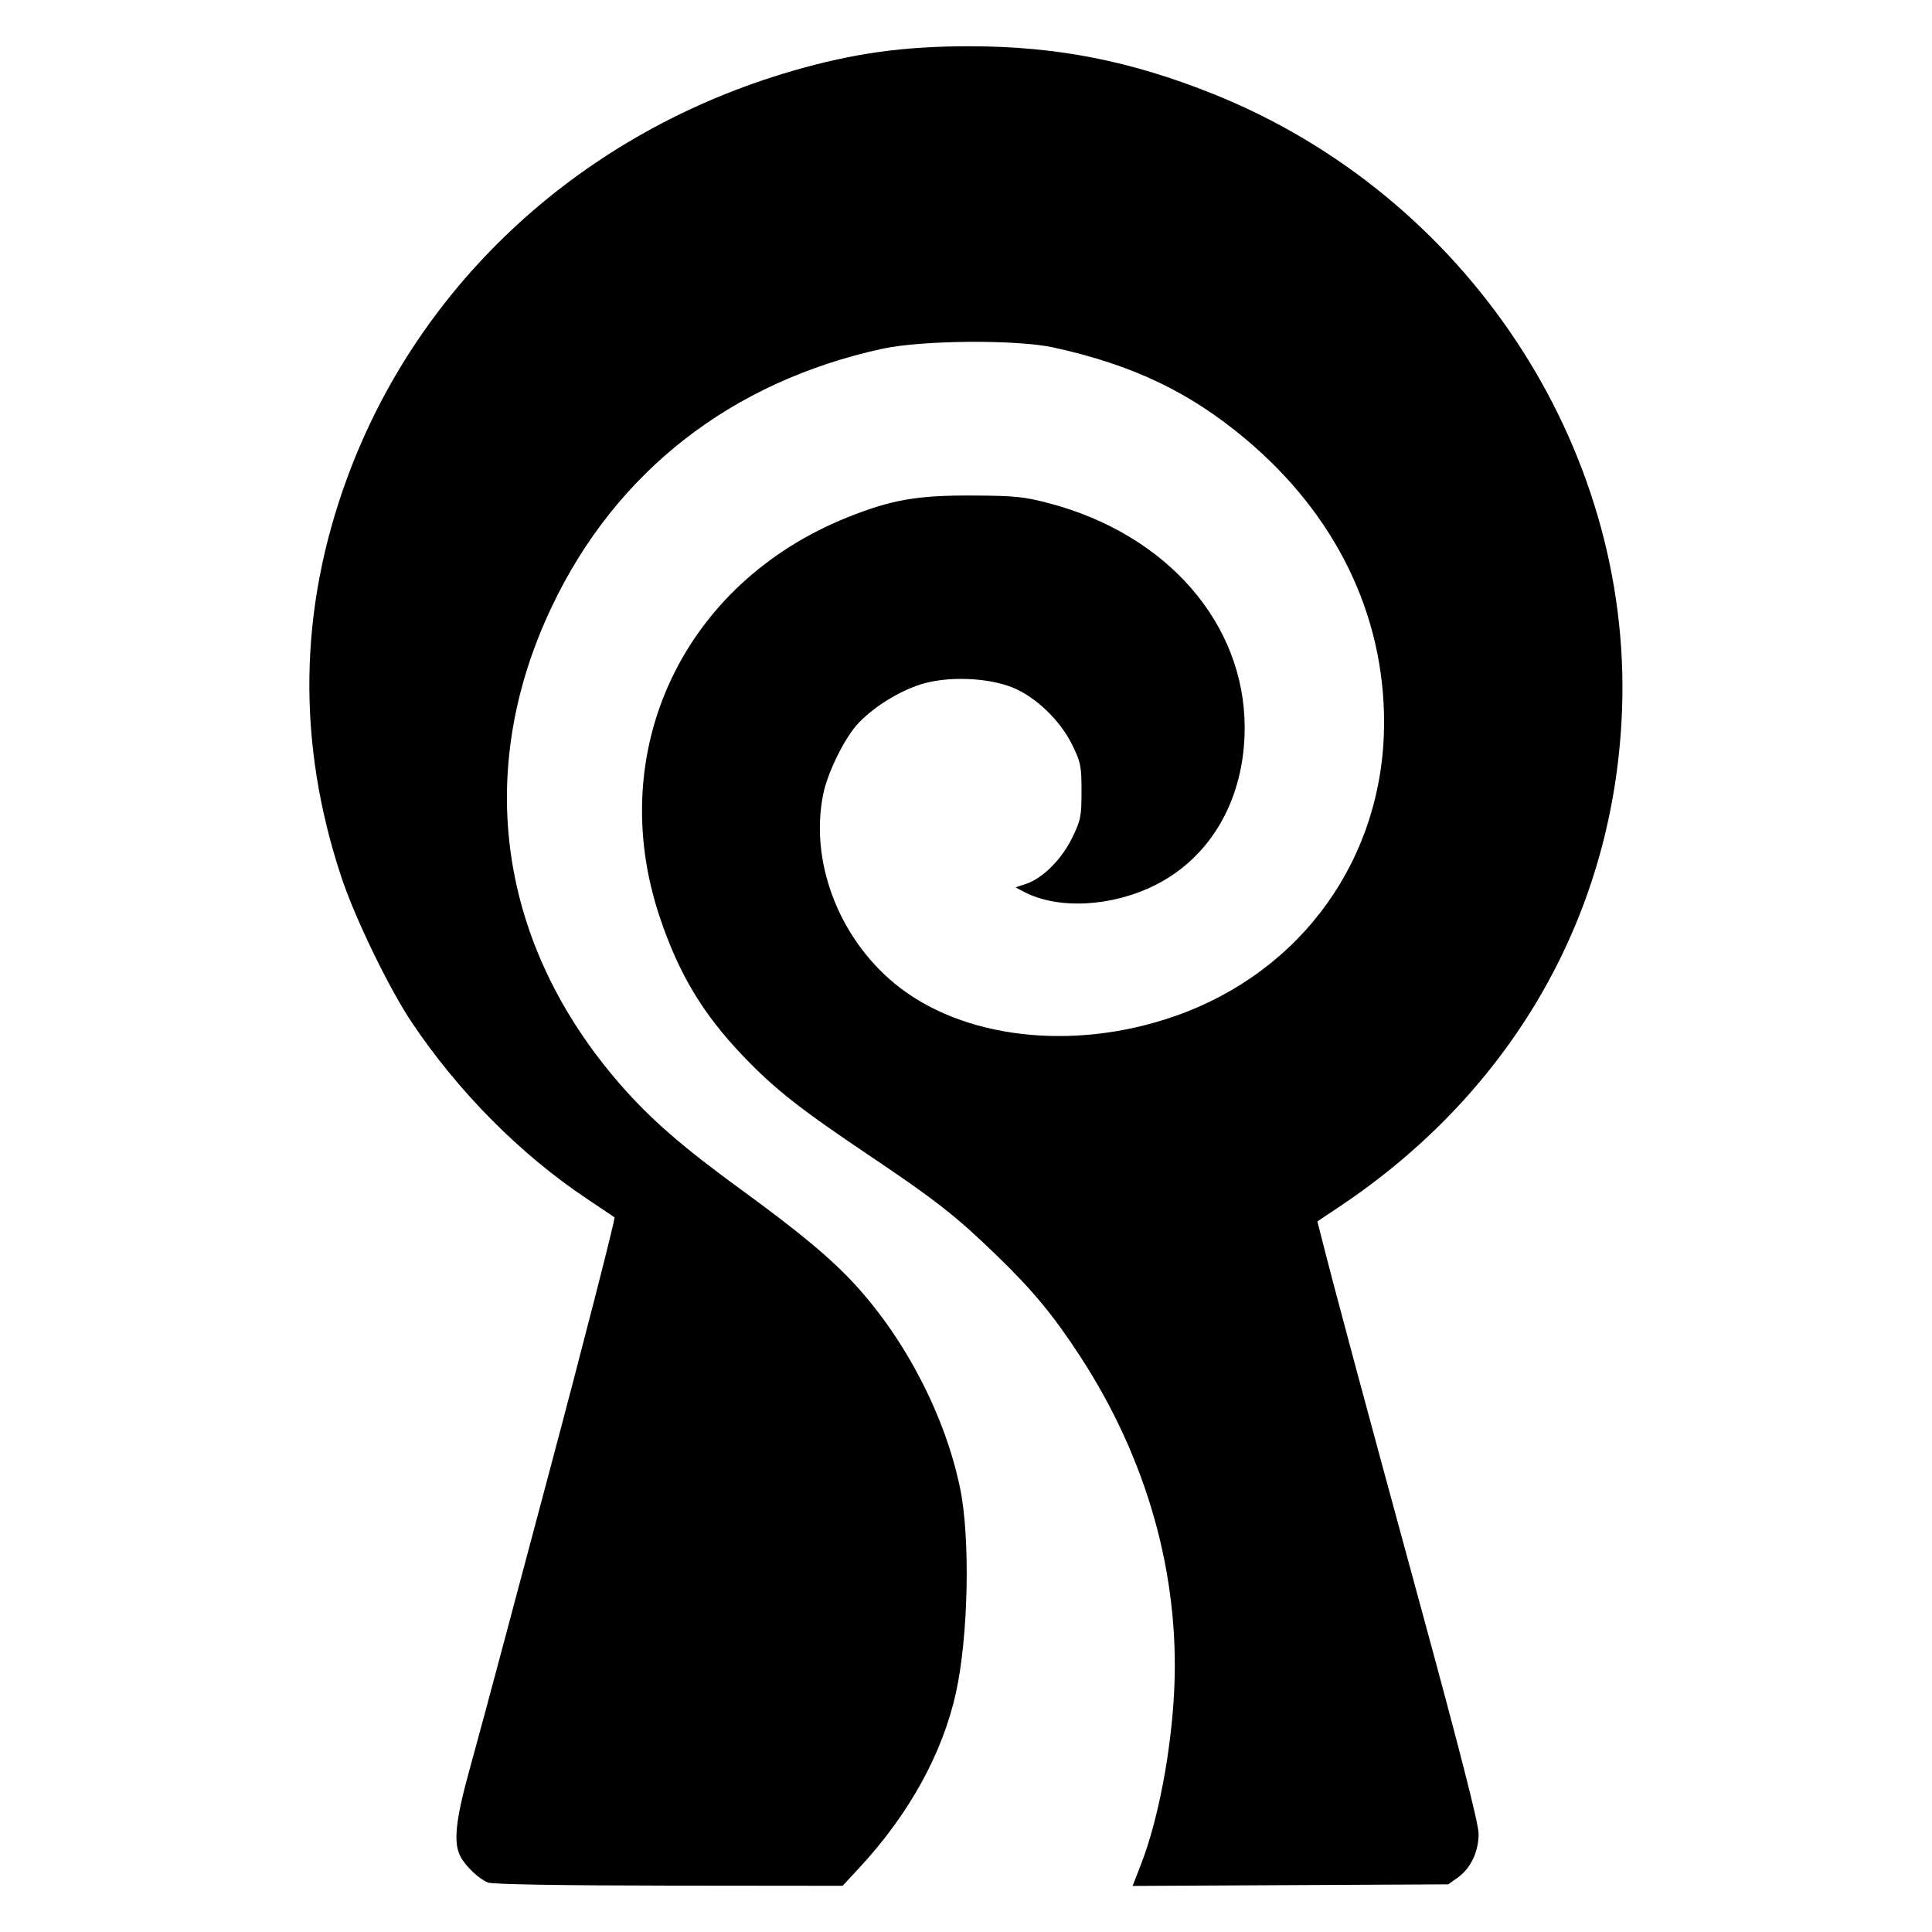
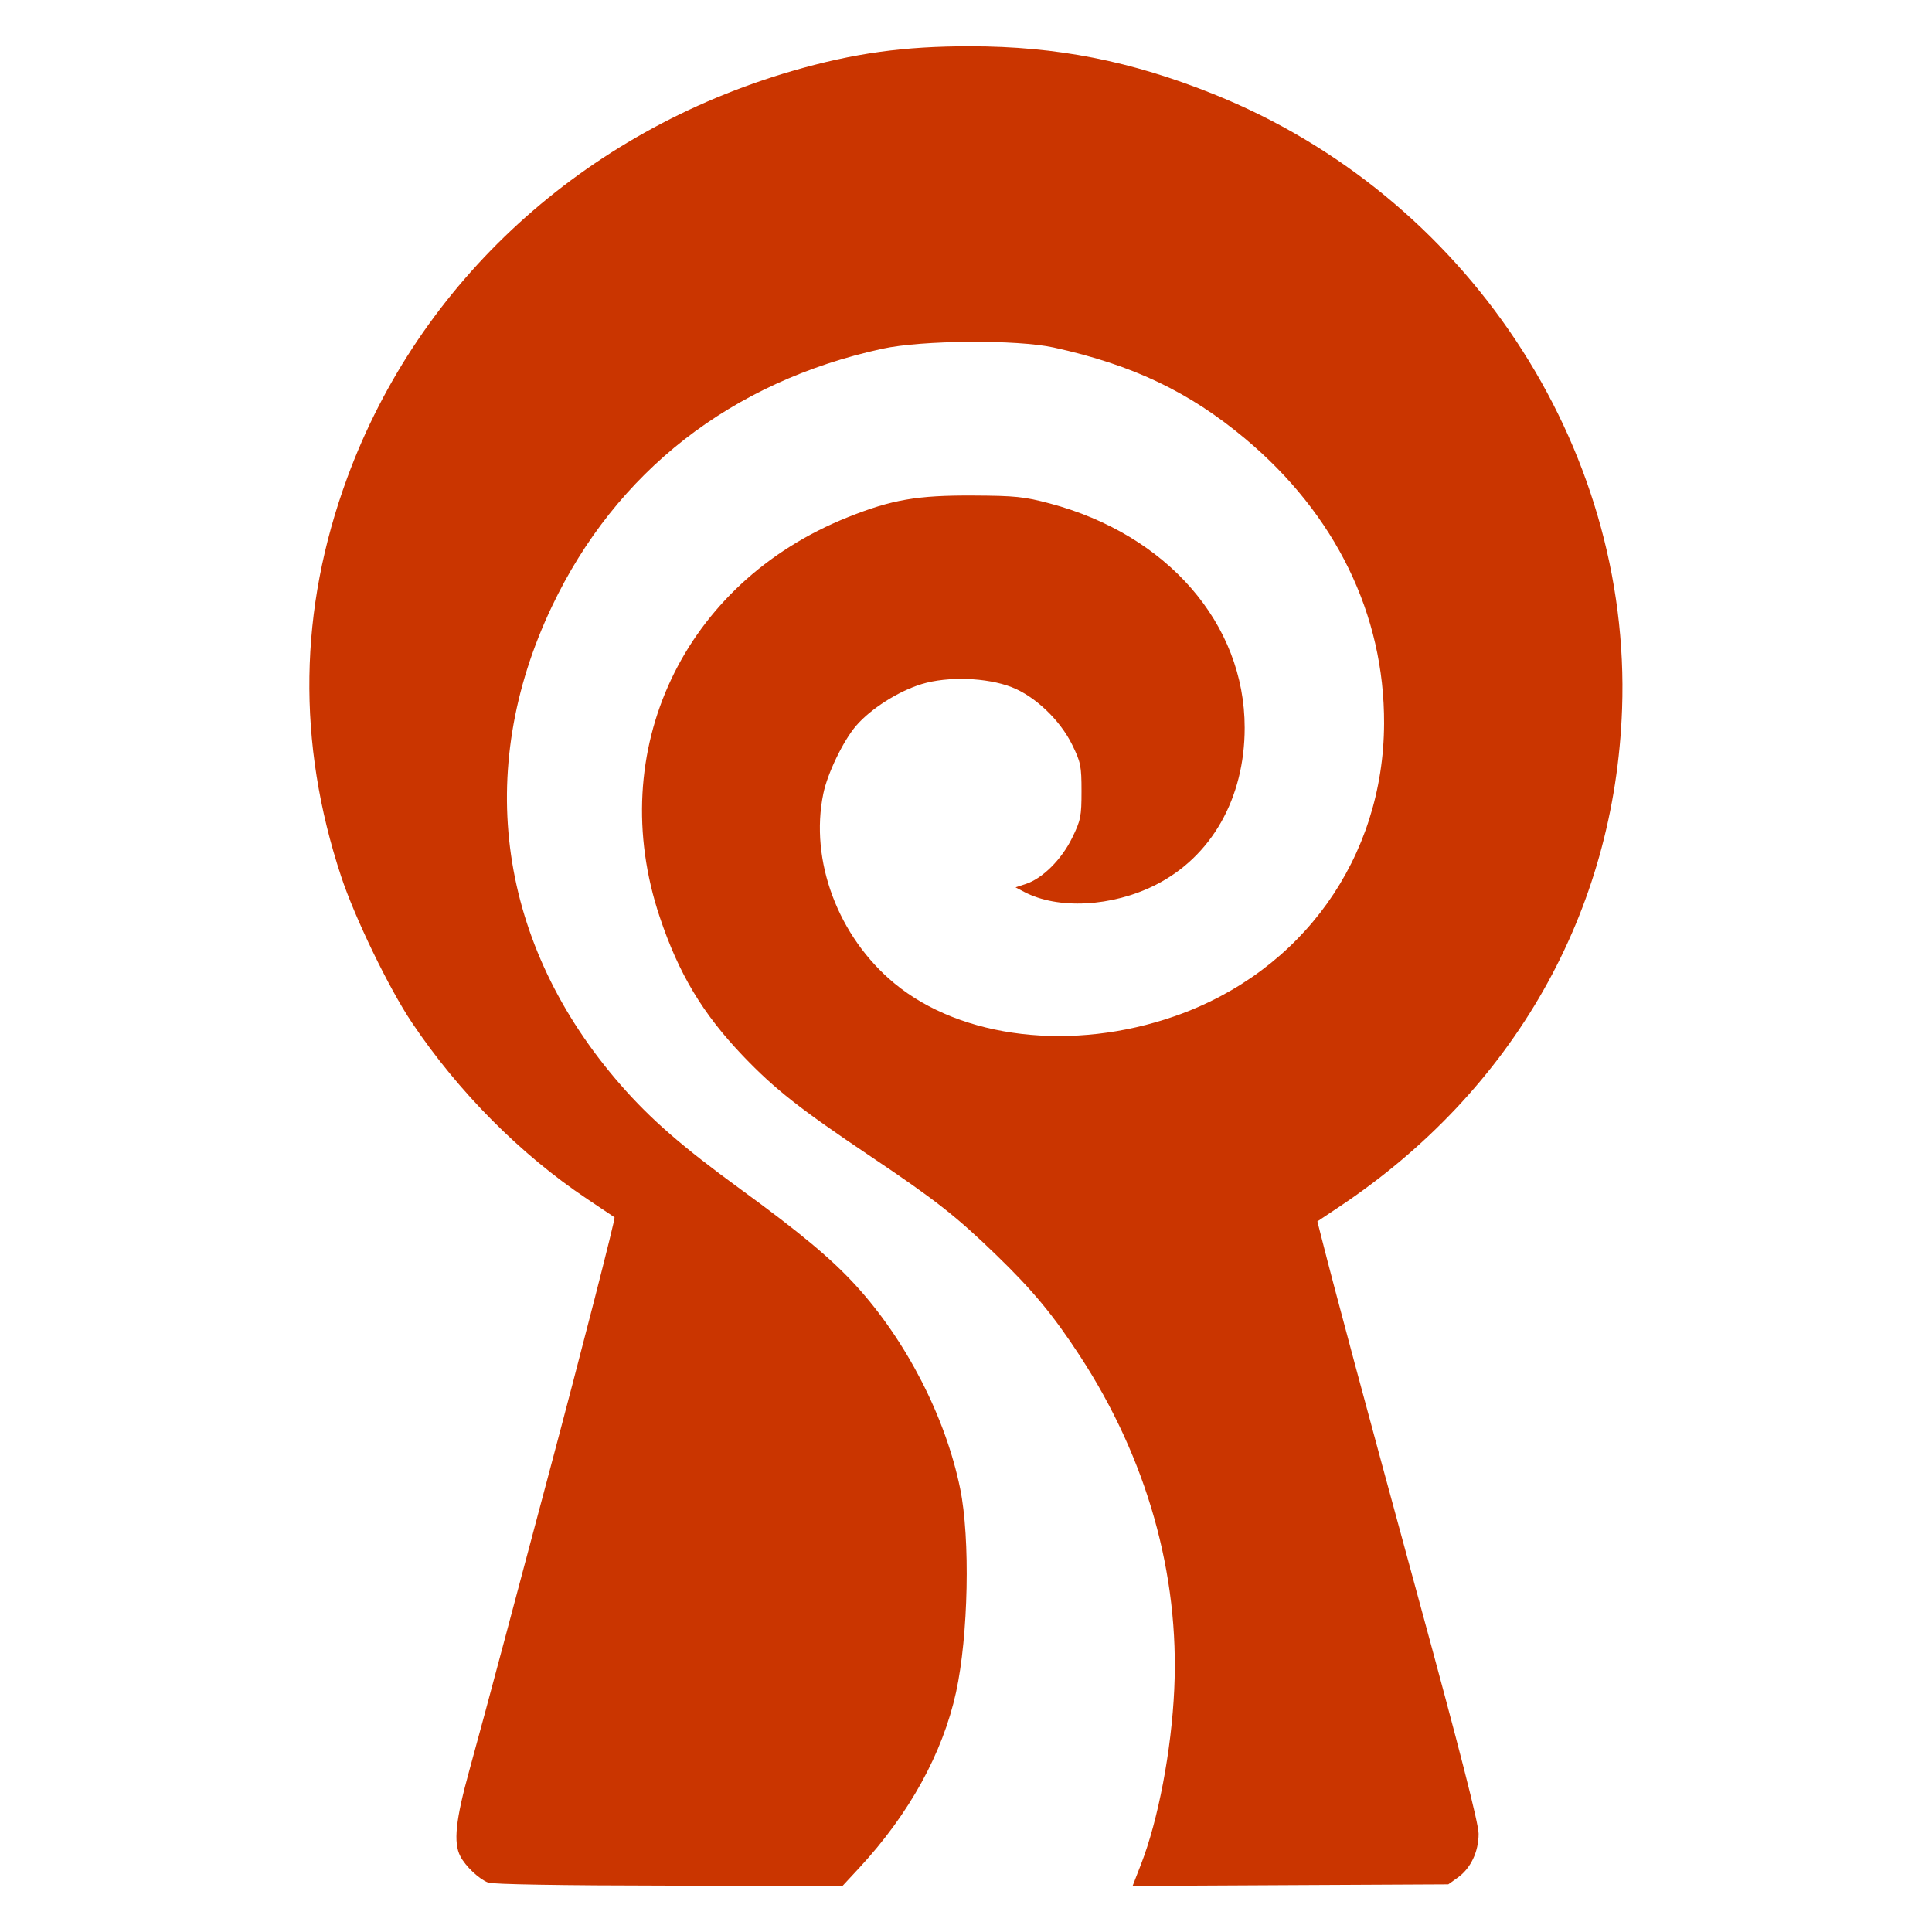
<svg xmlns="http://www.w3.org/2000/svg" viewBox="292 111 669 669" role="img" aria-labelledby="title">
-   <path fill="oklch(55.3% 0.195 38.402)" d="M 461 762.88 C 457.81 761.61 453.22 757.27 451.41 753.8 C 448.94 749.07 449.75 741.28 454.52 724.03 C 457.01 715.05 462.46 694.82 466.64 679.1 C 470.83 663.37 477.79 637.23 482.12 621 C 493.18 579.56 505.17 532.82 504.8 532.53 C 504.64 532.4 500.35 529.53 495.29 526.15 C 472.19 510.73 450.72 489.1 434.57 465 C 426.65 453.17 414.86 428.8 410.13 414.5 C 394.79 368.07 395.48 322.12 412.19 276.58 C 437.16 208.52 494.06 156.52 566.52 135.52 C 587.61 129.41 605.09 126.99 627.97 127.02 C 657.96 127.05 683.59 132.09 712.23 143.59 C 799.47 178.59 856.95 265.11 853.68 356.5 C 851.17 426.83 816.14 488.53 755.84 528.82 L 748.17 533.94 749.64 539.72 C 754.27 557.97 764.53 596.15 783.09 664.19 C 797.55 717.22 804 742.45 804 745.98 C 804 752.22 801.27 757.96 796.77 761.17 L 793.5 763.5 738.85 763.77 L 684.19 764.05 687.12 756.51 C 693.07 741.2 697.64 717.14 698.61 696 C 700.46 656.12 689.14 616.09 665.98 580.58 C 656.69 566.34 649.56 557.74 636.87 545.47 C 623.07 532.12 616.06 526.61 593.5 511.45 C 568.87 494.9 560.29 488.14 549.32 476.68 C 535.3 462.01 527.03 448.21 520.43 428.49 C 501.18 370.98 528.55 312.86 585.62 290.08 C 600.82 284.01 609.63 282.48 629 282.59 C 643.51 282.66 646.71 282.99 655.5 285.33 C 696.19 296.13 723 326.98 723 363 C 723 387.42 711.5 407.68 692.1 417.45 C 677.04 425.03 658.29 426.01 646.58 419.81 L 643.66 418.27 647.25 417.08 C 652.99 415.19 659.59 408.62 663.23 401.18 C 666.23 395.06 666.5 393.7 666.5 384.98 C 666.5 376.25 666.23 374.91 663.23 368.82 C 659.04 360.3 650.35 352.05 642.28 348.93 C 633.64 345.59 620.22 345.13 611.19 347.87 C 603.09 350.33 593.52 356.41 588.44 362.32 C 584 367.5 578.55 378.76 577.1 385.8 C 572.3 408.96 582.19 435.36 601.7 451.5 C 624.91 470.69 663.47 475.21 698.81 462.87 C 742.94 447.45 771.13 408.02 771.27 361.5 C 771.39 323.76 754.49 289.13 723.19 262.92 C 703.8 246.69 684.18 237.34 656.89 231.34 C 644.1 228.53 611.25 228.77 597.5 231.77 C 545.2 243.19 505.34 274.28 483.11 321 C 455.94 378.08 464.59 438.22 506.94 486.7 C 517.27 498.53 528.28 508.11 548.36 522.74 C 569.14 537.89 579.85 546.83 588.3 556.06 C 605.81 575.21 619.43 601.72 624.48 626.47 C 628.02 643.8 627.33 677.42 623.05 697 C 618.42 718.12 606.86 739.1 589.58 757.75 L 583.78 764 523.64 763.94 C 486.29 763.9 462.55 763.5 461 762.88 Z" />
+   <path fill="#ca3500" d="M 461 762.88 C 457.81 761.61 453.22 757.27 451.41 753.8 C 448.94 749.07 449.75 741.28 454.52 724.03 C 457.01 715.05 462.46 694.82 466.64 679.1 C 470.83 663.37 477.79 637.23 482.12 621 C 493.18 579.56 505.17 532.82 504.8 532.53 C 504.64 532.4 500.35 529.53 495.29 526.15 C 472.19 510.73 450.72 489.1 434.57 465 C 426.65 453.17 414.86 428.8 410.13 414.5 C 394.79 368.07 395.48 322.12 412.19 276.58 C 437.16 208.52 494.06 156.52 566.52 135.52 C 587.61 129.41 605.09 126.99 627.97 127.02 C 657.96 127.05 683.59 132.09 712.23 143.59 C 799.47 178.59 856.95 265.11 853.68 356.5 C 851.17 426.83 816.14 488.53 755.84 528.82 L 748.17 533.94 749.64 539.72 C 754.27 557.97 764.53 596.15 783.09 664.19 C 797.55 717.22 804 742.45 804 745.98 C 804 752.22 801.27 757.96 796.77 761.17 L 793.5 763.5 738.85 763.77 L 684.19 764.05 687.12 756.51 C 693.07 741.2 697.64 717.14 698.61 696 C 700.46 656.12 689.14 616.09 665.98 580.58 C 656.69 566.34 649.56 557.74 636.87 545.47 C 623.07 532.12 616.06 526.61 593.5 511.45 C 568.87 494.9 560.29 488.14 549.32 476.68 C 535.3 462.01 527.03 448.21 520.43 428.49 C 501.18 370.98 528.55 312.86 585.62 290.08 C 600.82 284.01 609.63 282.48 629 282.59 C 643.51 282.66 646.71 282.99 655.5 285.33 C 696.19 296.13 723 326.98 723 363 C 723 387.42 711.5 407.68 692.1 417.45 C 677.04 425.03 658.29 426.01 646.58 419.81 L 643.66 418.27 647.25 417.08 C 652.99 415.19 659.59 408.62 663.23 401.18 C 666.23 395.06 666.5 393.7 666.5 384.98 C 666.5 376.25 666.23 374.91 663.23 368.82 C 659.04 360.3 650.35 352.05 642.28 348.93 C 633.64 345.59 620.22 345.13 611.19 347.87 C 603.09 350.33 593.52 356.41 588.44 362.32 C 584 367.5 578.55 378.76 577.1 385.8 C 572.3 408.96 582.19 435.36 601.7 451.5 C 624.91 470.69 663.47 475.21 698.81 462.87 C 742.94 447.45 771.13 408.02 771.27 361.5 C 771.39 323.76 754.49 289.13 723.19 262.92 C 703.8 246.69 684.18 237.34 656.89 231.34 C 644.1 228.53 611.25 228.77 597.5 231.77 C 545.2 243.19 505.34 274.28 483.11 321 C 455.94 378.08 464.59 438.22 506.94 486.7 C 517.27 498.53 528.28 508.11 548.36 522.74 C 569.14 537.89 579.85 546.83 588.3 556.06 C 605.81 575.21 619.43 601.72 624.48 626.47 C 628.02 643.8 627.33 677.42 623.05 697 C 618.42 718.12 606.86 739.1 589.58 757.75 L 583.78 764 523.64 763.94 C 486.29 763.9 462.55 763.5 461 762.88 Z" />
</svg>
